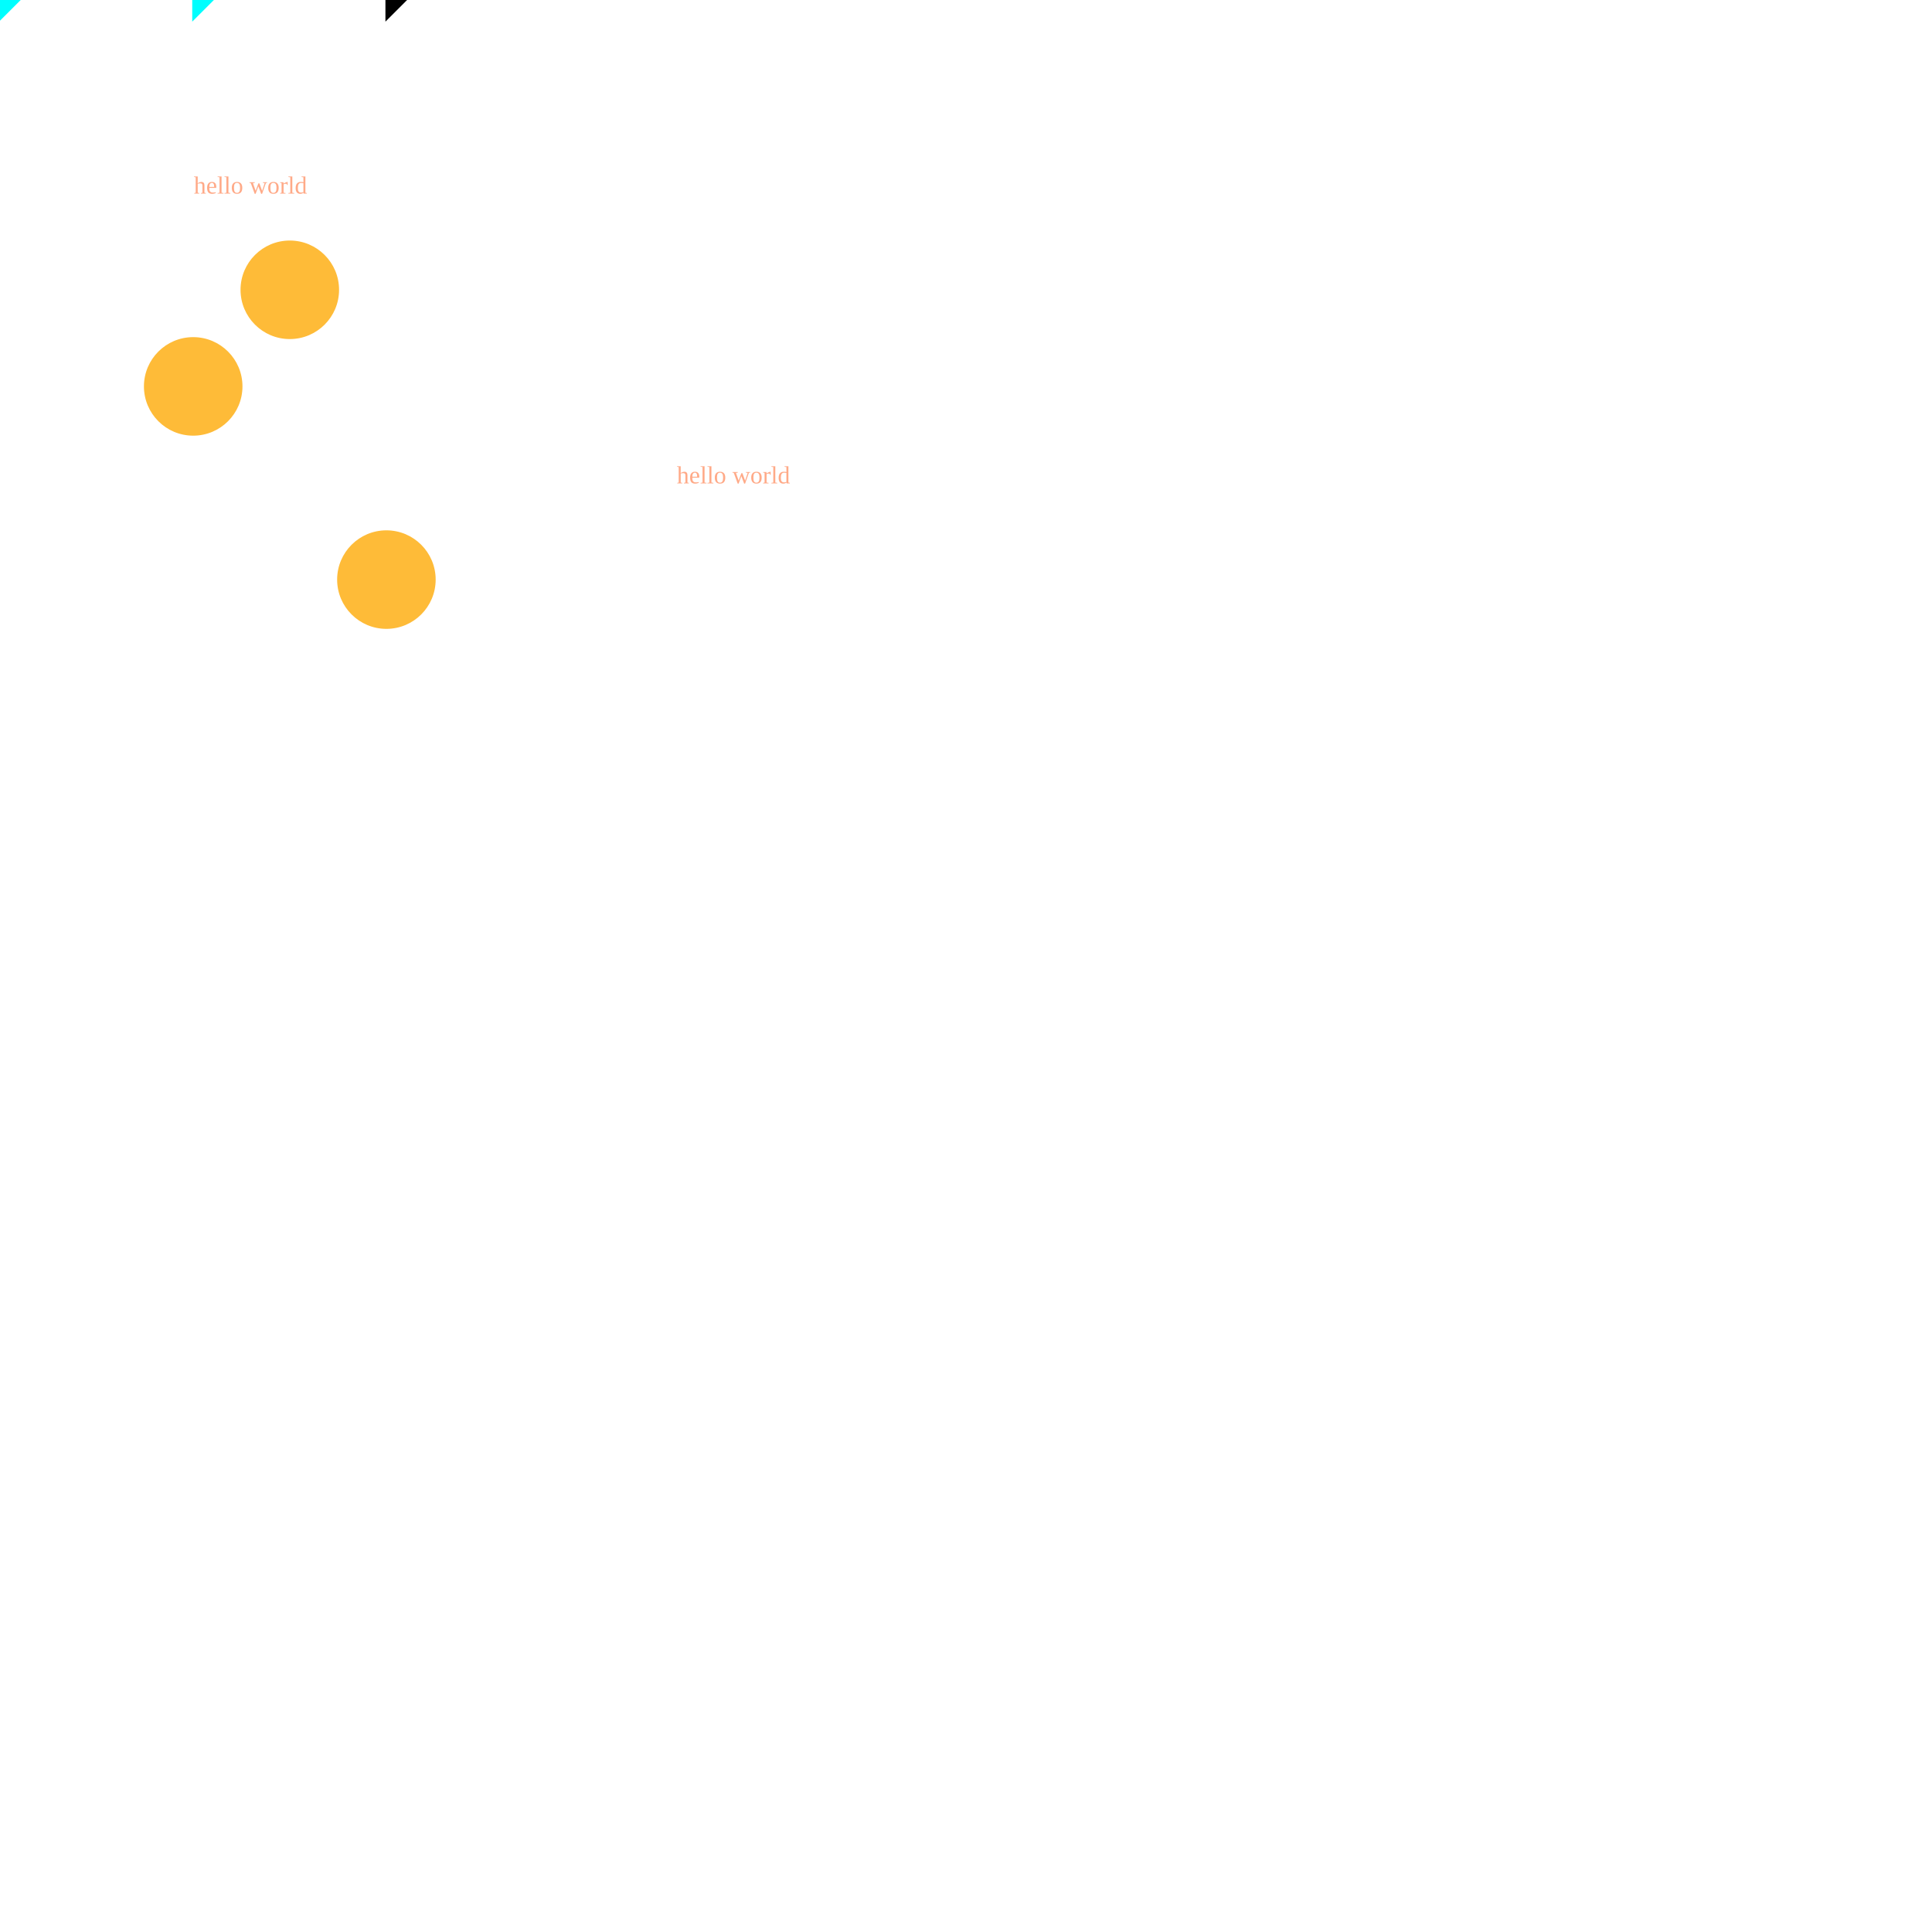
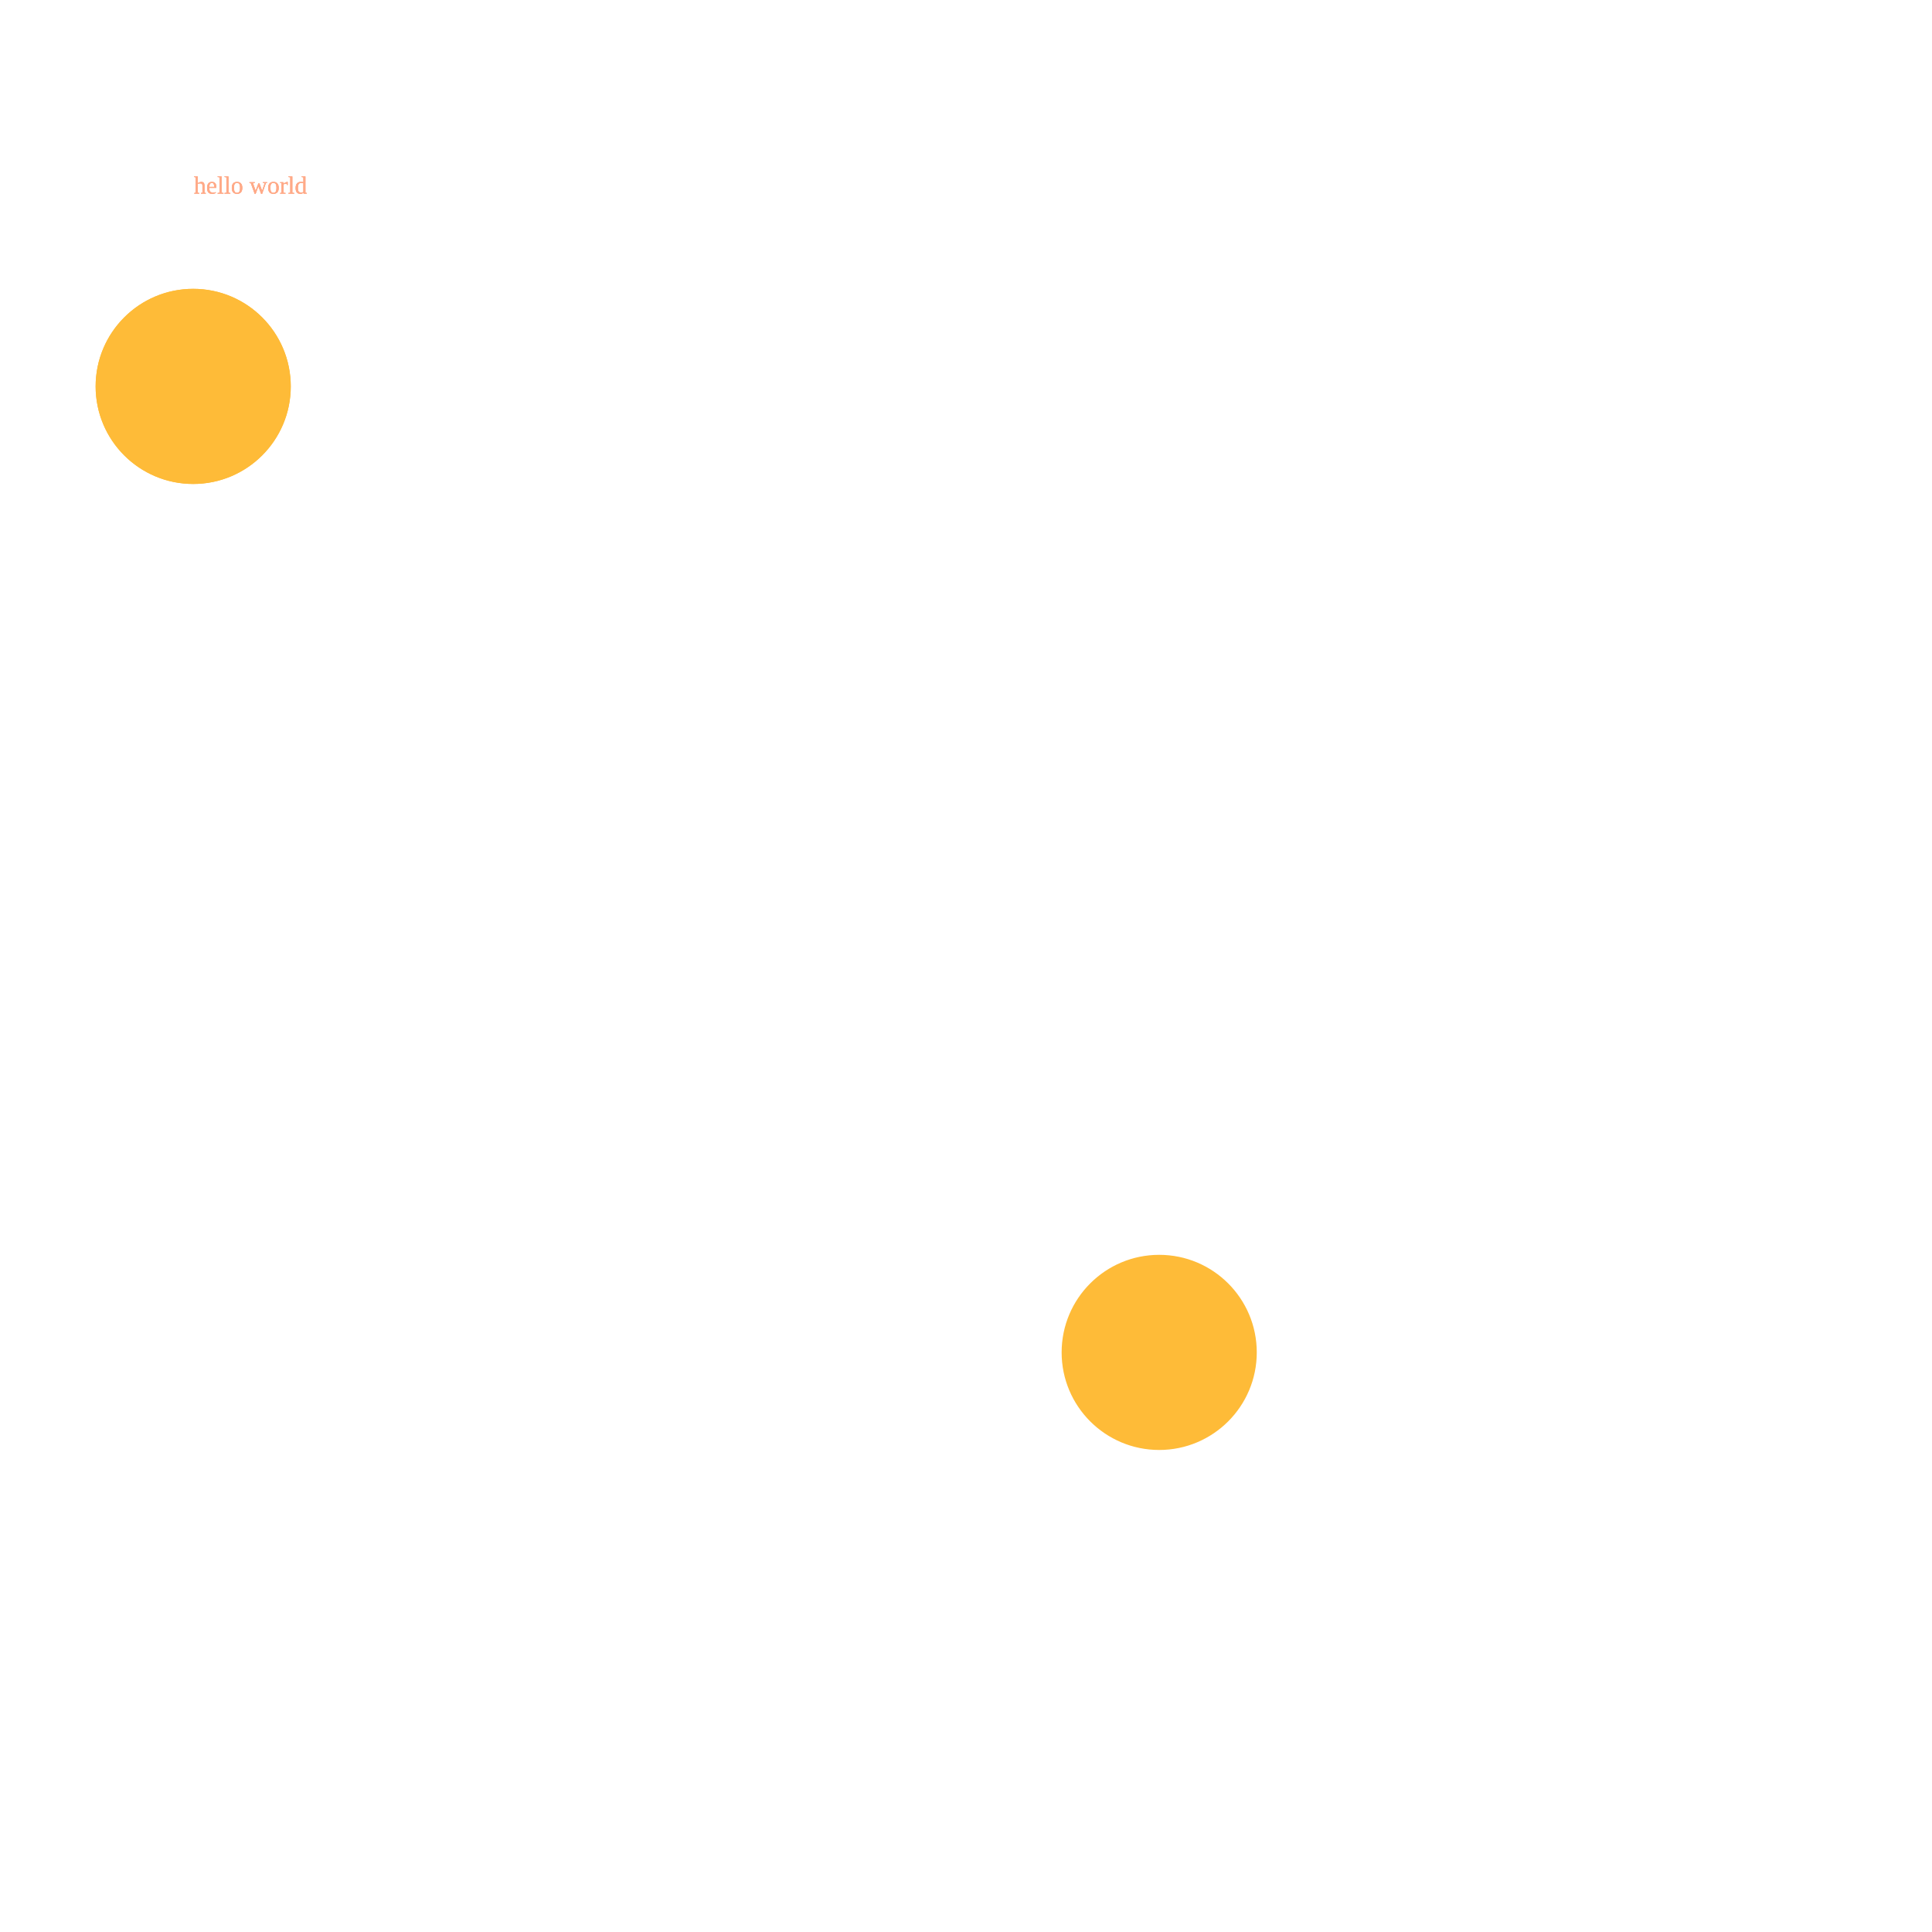
<svg xmlns="http://www.w3.org/2000/svg" width="1000" height="1000">
-   <path d="M 100 200 M 125 200 A 25 25 0 1 0 75 200 A 25 25 0 1 0 125 200 " stroke="#febb38" stroke-width="1" fill="#febb38" />
-   <path d="M 200 300 M 225 300 A 25 25 0 1 0 175 300 A 25 25 0 1 0 225 300 " stroke="#febb38" stroke-width="1" fill="#febb38" />
+   <path d="M 100 200 M 150 200 A 50 50 0 1 0 50 200 A 50 50 0 1 0 150 200 " stroke="#febb38" stroke-width="1" fill="#febb38" />
+   <path d="M 100 200 M 150 200 A 50 50 0 1 0 50 200 A 50 50 0 1 0 150 200 " stroke="#febb38" stroke-width="1" fill="#febb38" />
  <text x="100.3" y="100.2" font-size="12.8" fill="#ffaa88">hello world</text>
-   <path d="M 150 150 M 175 150 A 25 25 0 1 0 125 150 A 25 25 0 1 0 175 150 " stroke="#febb38" stroke-width="1" fill="#febb38" />
-   <text x="50.3" y="-49.8" font-size="12.8" fill="#ffaa88">hello world</text>
-   <path d="M 0 0 L 10 0L 0 10L 0 0" stroke="#00fefe" stroke-width="1" fill="#00fefe" />
-   <text x="350.3" y="250.2" font-size="12.8" fill="#ffaa88">hello world</text>
-   <path d="M 100 0 L 110 0L 100 10L 100 0" stroke="#00fefe" stroke-width="1" fill="#00fefe" />
-   <path d="M 200 0 L 210 0L 200 10L 200 0" stroke="#000000" stroke-width="1" fill="#000000" />
+   <path d="M 1100 1200 M 1150 1200 A 50 50 0 1 0 1050 1200 A 50 50 0 1 0 1150 1200 " stroke="#febb38" stroke-width="1" fill="#febb38" />
+   <text x="100.3" y="100.2" font-size="12.8" fill="#ffaa88">hello world</text>
+   <path d="M 600 700 M 650 700 A 50 50 0 1 0 550 700 A 50 50 0 1 0 650 700 " stroke="#febb38" stroke-width="1" fill="#febb38" />
+   <text x="100.3" y="100.2" font-size="12.8" fill="#ffaa88">hello world</text>
</svg>
